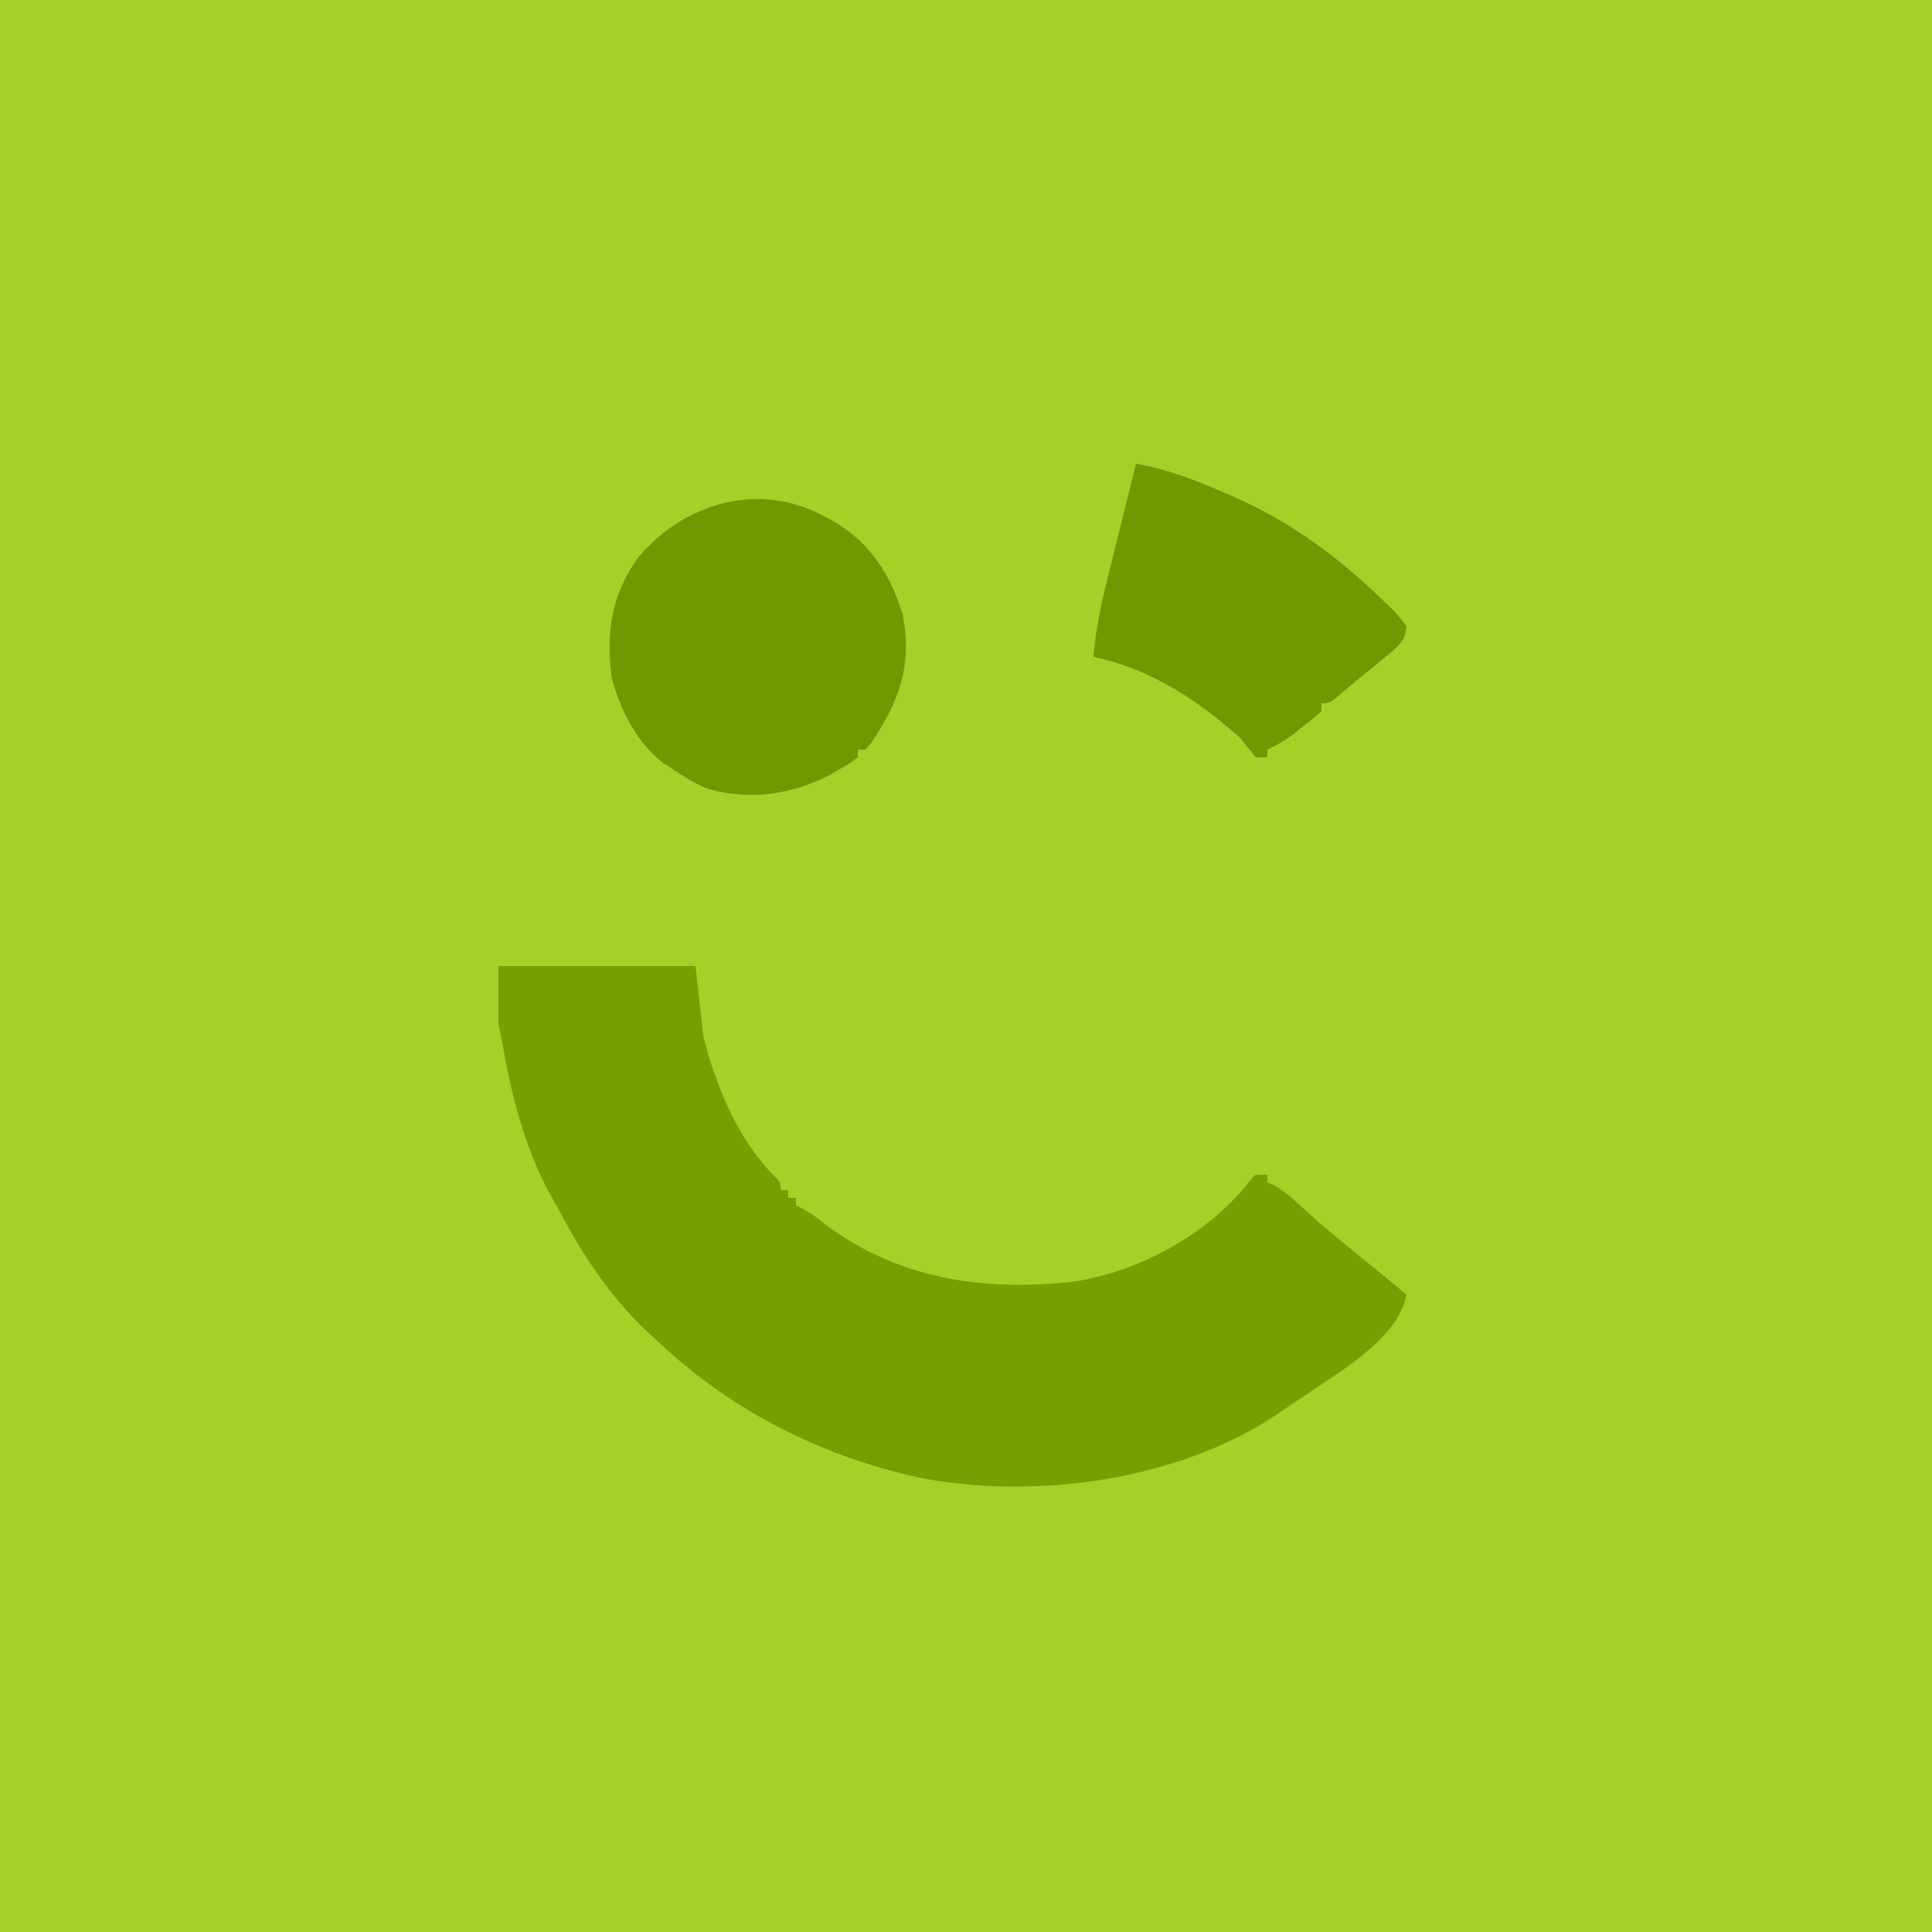
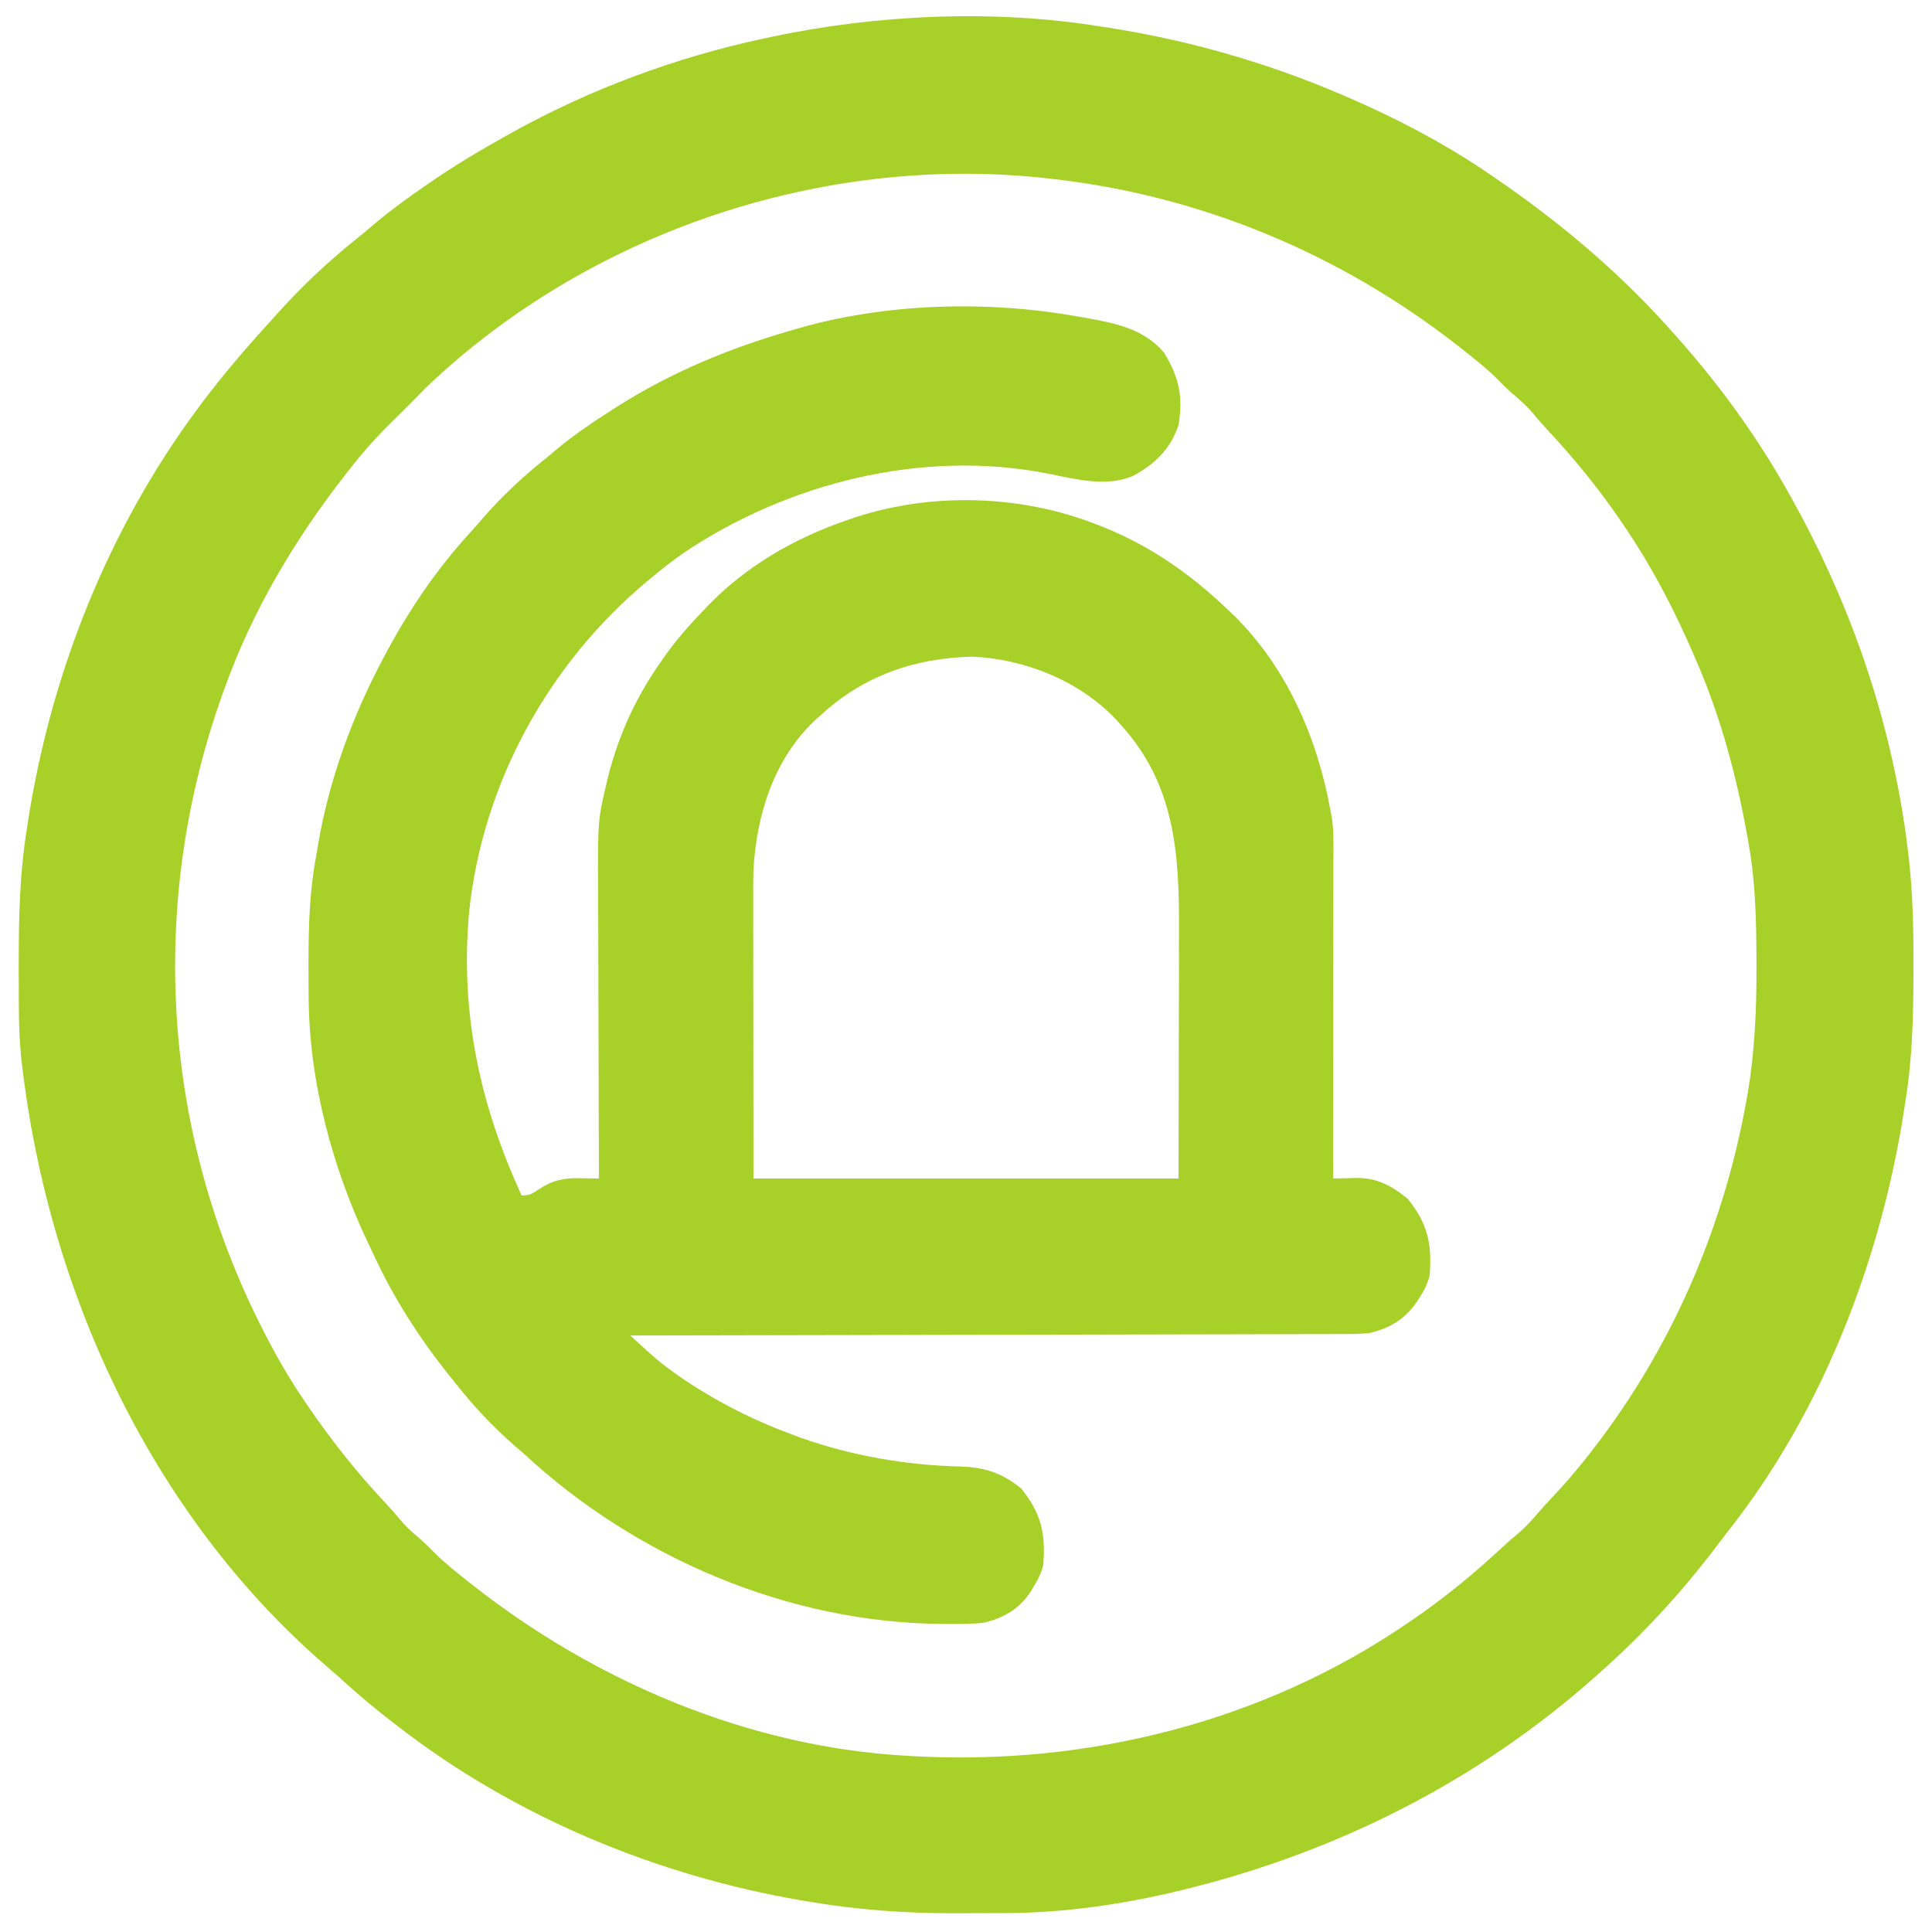
- <svg xmlns="http://www.w3.org/2000/svg" version="1.1" width="500" height="500">
-   <path d="M0 0 C165 0 330 0 500 0 C500 165 500 330 500 500 C335 500 170 500 0 500 C0 335 0 170 0 0 Z " fill="#A6D028" transform="translate(0,0)" />
-   <path d="M0 0 C16.83 0 33.66 0 51 0 C51.66 5.94 52.32 11.88 53 18 C53.872 21.569 54.711 24.627 56 28 C56.326 28.927 56.652 29.854 56.988 30.809 C60.26 39.455 65.128 48.203 71.773 54.746 C73 56 73 56 73 58 C73.66 58 74.32 58 75 58 C75 58.66 75 59.32 75 60 C75.66 60 76.32 60 77 60 C77 60.66 77 61.32 77 62 C77.593 62.276 78.186 62.552 78.797 62.836 C80.885 63.939 82.446 65.116 84.25 66.625 C103.257 81.012 125.326 84.243 148.592 81.719 C165.834 79.179 183.925 69.297 194.562 55.469 C195.037 54.984 195.511 54.499 196 54 C196.99 54 197.98 54 199 54 C199 54.66 199 55.32 199 56 C199.566 56.246 200.132 56.492 200.715 56.746 C203.392 58.215 205.33 59.978 207.562 62.062 C212.873 66.93 218.398 71.474 224 76 C226.065 77.685 228.126 79.374 230.188 81.062 C231.109 81.817 232.031 82.571 232.98 83.348 C233.647 83.893 234.313 84.438 235 85 C232.949 96.329 218.236 104.566 209.438 110.688 C207.301 112.141 205.153 113.571 203 115 C202.203 115.545 201.407 116.091 200.586 116.652 C174.849 133.324 138.83 138.12 109.078 132.458 C82.648 126.627 59.532 114.711 40 96 C39.316 95.367 38.631 94.734 37.926 94.082 C28.744 85.333 21.914 74.88 15.95 63.765 C15.024 62.045 14.073 60.338 13.121 58.633 C6.649 46.527 3.369 33.469 1 20 C0.67 18.35 0.34 16.7 0 15 C0 10.05 0 5.1 0 0 Z " fill="#789F01" transform="translate(129,250)" />
-   <path d="M0 0 C0.789 0.436 1.578 0.871 2.391 1.32 C11.42 6.792 16.457 14.869 19.574 24.836 C22.193 38.146 18.78 47.38 11.395 58.395 C10.934 58.924 10.474 59.454 10 60 C9.34 60 8.68 60 8 60 C8 60.66 8 61.32 8 62 C6.094 63.402 6.094 63.402 3.5 64.938 C2.665 65.442 1.829 65.946 0.969 66.465 C-9.236 71.742 -20.404 73.354 -31.555 69.898 C-34.568 68.465 -37.251 66.888 -40 65 C-40.746 64.517 -41.493 64.033 -42.262 63.535 C-49.123 58.399 -53.512 49.642 -55.672 41.453 C-57.23 29.806 -55.794 19.862 -48.812 10.25 C-36.746 -4.106 -16.984 -9.696 0 0 Z " fill="#729701" transform="translate(214,134)" />
-   <path d="M0 0 C8.46 1.484 16.169 4.568 24 8 C24.655 8.286 25.309 8.572 25.983 8.867 C40.519 15.356 52.67 24.432 64.062 35.5 C64.677 36.087 65.291 36.675 65.924 37.28 C67.598 38.969 67.598 38.969 70 42 C69.694 45.457 68.896 46.1 66.27 48.621 C65.125 49.569 63.972 50.508 62.812 51.438 C62.247 51.902 61.682 52.367 61.1 52.846 C59.967 53.776 58.831 54.701 57.69 55.621 C56.549 56.552 55.421 57.499 54.306 58.461 C50.204 62 50.204 62 48 62 C48 62.66 48 63.32 48 64 C45.953 65.875 45.953 65.875 43.25 68 C42.368 68.701 41.487 69.403 40.578 70.125 C38.422 71.693 36.423 72.913 34 74 C34 74.66 34 75.32 34 76 C33.01 76 32.02 76 31 76 C29.642 74.354 28.314 72.682 27 71 C15.778 61.08 3.87 53.129 -11 50 C-10.359 41.253 -8.175 32.917 -6.062 24.438 C-5.698 22.957 -5.334 21.475 -4.971 19.994 C-3.332 13.325 -1.667 6.662 0 0 Z " fill="#729701" transform="translate(294,120)" />
+ <svg xmlns="http://www.w3.org/2000/svg" version="1.1" width="800" height="800">
+   <path d="M0 0 C1.14 0.177 2.28 0.354 3.455 0.536 C39.033 6.142 73.135 16.273 106 31 C106.949 31.424 107.898 31.847 108.875 32.284 C128.468 41.121 147.432 51.586 165 64 C166.109 64.772 167.219 65.544 168.328 66.316 C193.331 83.837 216.782 104.099 237 127 C237.531 127.597 238.062 128.193 238.608 128.808 C255.864 148.245 271.229 169.335 284 192 C284.465 192.825 284.93 193.649 285.409 194.499 C308.79 236.2 324.828 280.978 332.25 328.312 C332.401 329.276 332.552 330.24 332.708 331.233 C333.186 334.484 333.604 337.737 334 341 C334.087 341.715 334.174 342.43 334.264 343.167 C336.073 358.466 336.361 373.669 336.312 389.062 C336.31 390.883 336.31 390.883 336.307 392.741 C336.262 410.365 335.841 427.578 333 445 C332.828 446.121 332.657 447.242 332.48 448.397 C322.833 510.761 298.709 573.539 259.336 623.299 C258.033 624.959 256.76 626.638 255.496 628.328 C240.916 647.773 224.215 665.919 206 682 C205.403 682.531 204.807 683.062 204.192 683.608 C156.099 726.305 98.291 755.502 36 771 C35.106 771.223 34.211 771.446 33.29 771.675 C9.547 777.469 -15.402 781.142 -39.859 781.168 C-40.966 781.171 -42.072 781.175 -43.212 781.178 C-45.545 781.183 -47.878 781.185 -50.21 781.185 C-53.699 781.187 -57.187 781.206 -60.676 781.225 C-81.271 781.278 -101.452 779.804 -121.75 776.312 C-122.511 776.183 -123.273 776.054 -124.057 775.921 C-184.009 765.68 -242.795 741.31 -291 704 C-291.6 703.541 -292.2 703.083 -292.818 702.61 C-300.522 696.718 -307.855 690.566 -315 684 C-316.288 682.871 -317.579 681.745 -318.875 680.625 C-320.252 679.419 -321.627 678.21 -323 677 C-324.305 675.853 -324.305 675.853 -325.637 674.684 C-393.605 613.794 -436.084 523.873 -447 429 C-447.086 428.19 -447.172 427.381 -447.261 426.547 C-447.956 419.585 -448.175 412.689 -448.203 405.695 C-448.21 404.546 -448.217 403.397 -448.224 402.212 C-448.242 398.517 -448.248 394.821 -448.25 391.125 C-448.251 389.864 -448.251 388.603 -448.252 387.304 C-448.236 368.999 -447.876 351.108 -445 333 C-444.828 331.865 -444.657 330.729 -444.48 329.56 C-435.014 268.024 -411.222 208.063 -374 158 C-373.54 157.381 -373.081 156.763 -372.607 156.125 C-363.685 144.223 -354.031 132.979 -344 122 C-343.1 120.995 -342.2 119.99 -341.301 118.984 C-331.247 107.823 -320.411 97.51 -308.664 88.137 C-305.791 85.832 -302.993 83.45 -300.188 81.062 C-293.712 75.664 -286.939 70.782 -280 66 C-279.414 65.593 -278.828 65.186 -278.224 64.766 C-267.829 57.571 -257.046 51.14 -246 45 C-245.194 44.55 -244.387 44.1 -243.556 43.637 C-211.293 25.792 -176.053 12.733 -140 5 C-138.968 4.776 -137.937 4.552 -136.874 4.322 C-92.885 -5.021 -44.478 -7.21 0 0 Z M-279.703 149.582 C-281.825 151.701 -283.917 153.843 -286 156 C-288.507 158.523 -291.028 161.028 -293.578 163.508 C-299.869 169.67 -305.579 176.044 -311 183 C-311.493 183.627 -311.985 184.254 -312.493 184.899 C-333.642 211.858 -351.409 241.633 -363 274 C-363.506 275.406 -363.506 275.406 -364.022 276.84 C-393.603 359.951 -389.417 450.241 -351.832 530.117 C-345.382 543.615 -338.451 556.647 -330 569 C-329.554 569.657 -329.109 570.314 -328.649 570.99 C-318.69 585.605 -307.812 599.285 -295.656 612.133 C-293.824 614.111 -292.097 616.069 -290.398 618.152 C-288.404 620.521 -286.493 622.467 -284.125 624.438 C-281.52 626.655 -279.06 628.911 -276.688 631.375 C-272.126 635.988 -267.092 639.994 -262 644 C-261.051 644.748 -261.051 644.748 -260.083 645.51 C-209.146 685.459 -146.089 712.27 -81 716 C-79.98 716.06 -78.96 716.121 -77.91 716.183 C-5.818 720.191 67.133 702.061 127 661 C127.604 660.589 128.207 660.179 128.829 659.755 C142.173 650.628 154.65 640.397 166.453 629.359 C168.528 627.438 170.63 625.608 172.812 623.812 C175.841 621.247 178.369 618.403 180.934 615.379 C182.97 613.034 185.08 610.771 187.211 608.512 C193.945 601.35 200.106 593.865 206 586 C206.415 585.448 206.829 584.895 207.256 584.326 C238.104 542.902 258.189 494.969 267.25 444.188 C267.401 443.342 267.552 442.497 267.708 441.626 C270.617 424.249 271.374 407.035 271.312 389.438 C271.31 388.333 271.308 387.229 271.306 386.092 C271.255 369.874 270.897 353.998 268 338 C267.801 336.87 267.603 335.741 267.398 334.577 C263.041 310.409 256.677 286.605 247 264 C246.669 263.222 246.338 262.443 245.998 261.642 C237.643 242.147 228.004 223.501 216 206 C215.589 205.396 215.179 204.793 214.755 204.171 C205.628 190.827 195.397 178.35 184.359 166.547 C182.438 164.472 180.608 162.37 178.812 160.188 C176.15 157.027 173.138 154.413 169.992 151.742 C168.125 150.109 166.407 148.411 164.688 146.625 C160.126 142.012 155.092 138.006 150 134 C149.367 133.502 148.735 133.003 148.083 132.49 C99.071 94.051 41.021 69.83 -21 63 C-21.79 62.91 -22.58 62.82 -23.393 62.728 C-115.903 52.747 -212.388 85.283 -279.703 149.582 Z " fill="#A7D128" transform="translate(456,11)" />
+   <path d="M0 0 C0.896 0.155 1.792 0.31 2.715 0.47 C15.159 2.685 27.423 4.873 36 15 C42.185 25.138 43.966 33.269 42 45 C38.7 54.942 32.229 61.139 23.211 66.055 C11.864 70.906 -1.282 67.236 -12.828 64.973 C-64.343 55.014 -119.871 68.983 -163 98 C-167.493 101.135 -171.783 104.503 -176 108 C-176.593 108.492 -177.187 108.984 -177.798 109.49 C-218.987 143.847 -246.26 193.38 -251.789 247.016 C-255.46 288.524 -247.333 326.386 -230 364 C-226.635 364 -225.837 363.451 -223.125 361.625 C-217.309 357.725 -212.687 356.712 -205.688 356.875 C-204.947 356.884 -204.206 356.893 -203.443 356.902 C-201.629 356.926 -199.814 356.962 -198 357 C-198.003 356.269 -198.006 355.539 -198.008 354.786 C-198.075 336.929 -198.124 319.072 -198.155 301.216 C-198.171 292.58 -198.192 283.944 -198.226 275.309 C-198.256 267.774 -198.276 260.239 -198.282 252.703 C-198.286 248.721 -198.295 244.739 -198.317 240.757 C-198.487 208.883 -198.487 208.883 -195 194 C-194.768 192.995 -194.537 191.991 -194.298 190.956 C-193.733 188.627 -193.086 186.351 -192.375 184.062 C-192.125 183.245 -191.875 182.428 -191.617 181.586 C-187.339 168.236 -181.055 155.473 -173 144 C-172.097 142.672 -172.097 142.672 -171.176 141.316 C-166.041 133.973 -160.216 127.436 -154 121 C-153.464 120.441 -152.929 119.882 -152.377 119.306 C-136.985 103.536 -117.68 92.301 -97 85 C-96.062 84.662 -96.062 84.662 -95.104 84.317 C-63.473 73.068 -26.479 73.436 5 85 C6.032 85.379 6.032 85.379 7.085 85.766 C28.811 93.909 46.346 106.008 63 122 C63.562 122.539 64.124 123.077 64.703 123.632 C86.877 145.279 99.625 174.878 105 205 C105.172 205.916 105.344 206.831 105.521 207.774 C106.371 213.842 106.13 219.992 106.114 226.105 C106.113 227.535 106.113 228.964 106.114 230.394 C106.114 234.259 106.108 238.124 106.101 241.989 C106.095 246.035 106.095 250.08 106.093 254.125 C106.09 261.778 106.082 269.431 106.072 277.085 C106.061 285.8 106.055 294.516 106.05 303.232 C106.04 321.155 106.022 339.077 106 357 C107.616 356.953 107.616 356.953 109.265 356.906 C110.704 356.88 112.143 356.856 113.582 356.832 C114.289 356.81 114.996 356.787 115.725 356.764 C124.151 356.66 130.533 360.123 136.938 365.438 C145.115 375.597 147.035 384.023 146 397 C145.153 400.401 143.897 403.066 142 406 C141.541 406.718 141.082 407.436 140.609 408.176 C135.594 415.396 129.467 418.987 121 421 C116.764 421.419 112.555 421.416 108.301 421.399 C107.044 421.405 105.786 421.412 104.491 421.419 C101.022 421.437 97.554 421.436 94.085 421.433 C90.337 421.432 86.589 421.449 82.84 421.463 C76.353 421.486 69.866 421.498 63.378 421.502 C53.999 421.509 44.62 421.532 35.24 421.559 C20.021 421.602 4.803 421.632 -10.416 421.654 C-25.197 421.675 -39.977 421.702 -54.757 421.738 C-55.669 421.74 -56.58 421.742 -57.52 421.744 C-62.093 421.755 -66.667 421.766 -71.241 421.778 C-109.16 421.871 -147.08 421.942 -185 422 C-183.252 423.602 -181.502 425.202 -179.751 426.801 C-179.26 427.252 -178.769 427.702 -178.263 428.166 C-174.411 431.681 -170.462 434.894 -166.188 437.875 C-165.483 438.368 -164.779 438.86 -164.053 439.368 C-149.745 449.132 -134.246 457.029 -118 463 C-116.809 463.447 -115.618 463.895 -114.391 464.355 C-93.338 471.825 -70.766 475.685 -48.459 476.252 C-38.385 476.52 -30.91 478.925 -23.062 485.438 C-14.89 495.592 -12.953 504.027 -14 517 C-14.872 520.374 -16.141 523.066 -18 526 C-18.374 526.633 -18.748 527.266 -19.133 527.918 C-23.857 535.255 -30.579 539.129 -39 541 C-43.938 541.457 -48.858 541.483 -53.812 541.438 C-54.86 541.433 -54.86 541.433 -55.928 541.428 C-119.295 541.024 -182.794 513.96 -229 471 C-230.288 469.892 -231.58 468.788 -232.875 467.688 C-242.155 459.569 -250.427 450.722 -258 441 C-258.996 439.756 -259.992 438.513 -260.988 437.27 C-272.819 422.337 -283.051 406.256 -291.085 388.966 C-291.702 387.641 -292.328 386.32 -292.962 385.003 C-308.205 353.351 -318.027 317.056 -318.203 281.77 C-318.21 280.824 -318.217 279.879 -318.224 278.905 C-318.242 275.874 -318.248 272.844 -318.25 269.812 C-318.251 268.779 -318.252 267.745 -318.253 266.68 C-318.243 251.865 -317.786 237.585 -315 223 C-314.728 221.371 -314.459 219.743 -314.191 218.113 C-309.546 191.246 -299.849 165 -287 141 C-286.648 140.34 -286.296 139.681 -285.934 139.001 C-276.284 121.051 -264.897 104.261 -251.07 89.254 C-249.227 87.247 -247.452 85.201 -245.688 83.125 C-237.551 73.823 -228.673 65.672 -219 58 C-218.14 57.273 -217.28 56.546 -216.395 55.797 C-208.995 49.545 -201.146 44.212 -193 39 C-191.904 38.297 -190.809 37.595 -189.68 36.871 C-167.615 23.02 -144.009 13.213 -119 6 C-117.812 5.647 -117.812 5.647 -116.6 5.286 C-79.85 -5.509 -37.645 -6.697 0 0 Z M-106 165 C-106.629 165.549 -107.258 166.098 -107.906 166.664 C-125.375 182.783 -132.677 205.979 -134 229 C-134.122 233.41 -134.127 237.815 -134.114 242.226 C-134.114 243.496 -134.114 244.766 -134.114 246.075 C-134.114 249.468 -134.108 252.861 -134.101 256.254 C-134.096 259.454 -134.095 262.655 -134.095 265.855 C-134.089 275.174 -134.075 284.493 -134.062 293.812 C-134.042 314.664 -134.021 335.516 -134 357 C-75.92 357 -17.84 357 42 357 C42.041 336.251 42.083 315.502 42.125 294.125 C42.143 287.606 42.161 281.088 42.18 274.372 C42.187 268.459 42.187 268.459 42.191 262.546 C42.194 259.94 42.2 257.334 42.211 254.728 C42.341 222.456 40.638 193.86 18 169 C17.415 168.345 16.83 167.69 16.227 167.016 C1.104 150.97 -21.644 141.795 -43.477 140.93 C-67.121 141.402 -88.498 148.876 -106 165 Z " fill="#A7D128" transform="translate(446,131)" />
</svg>
